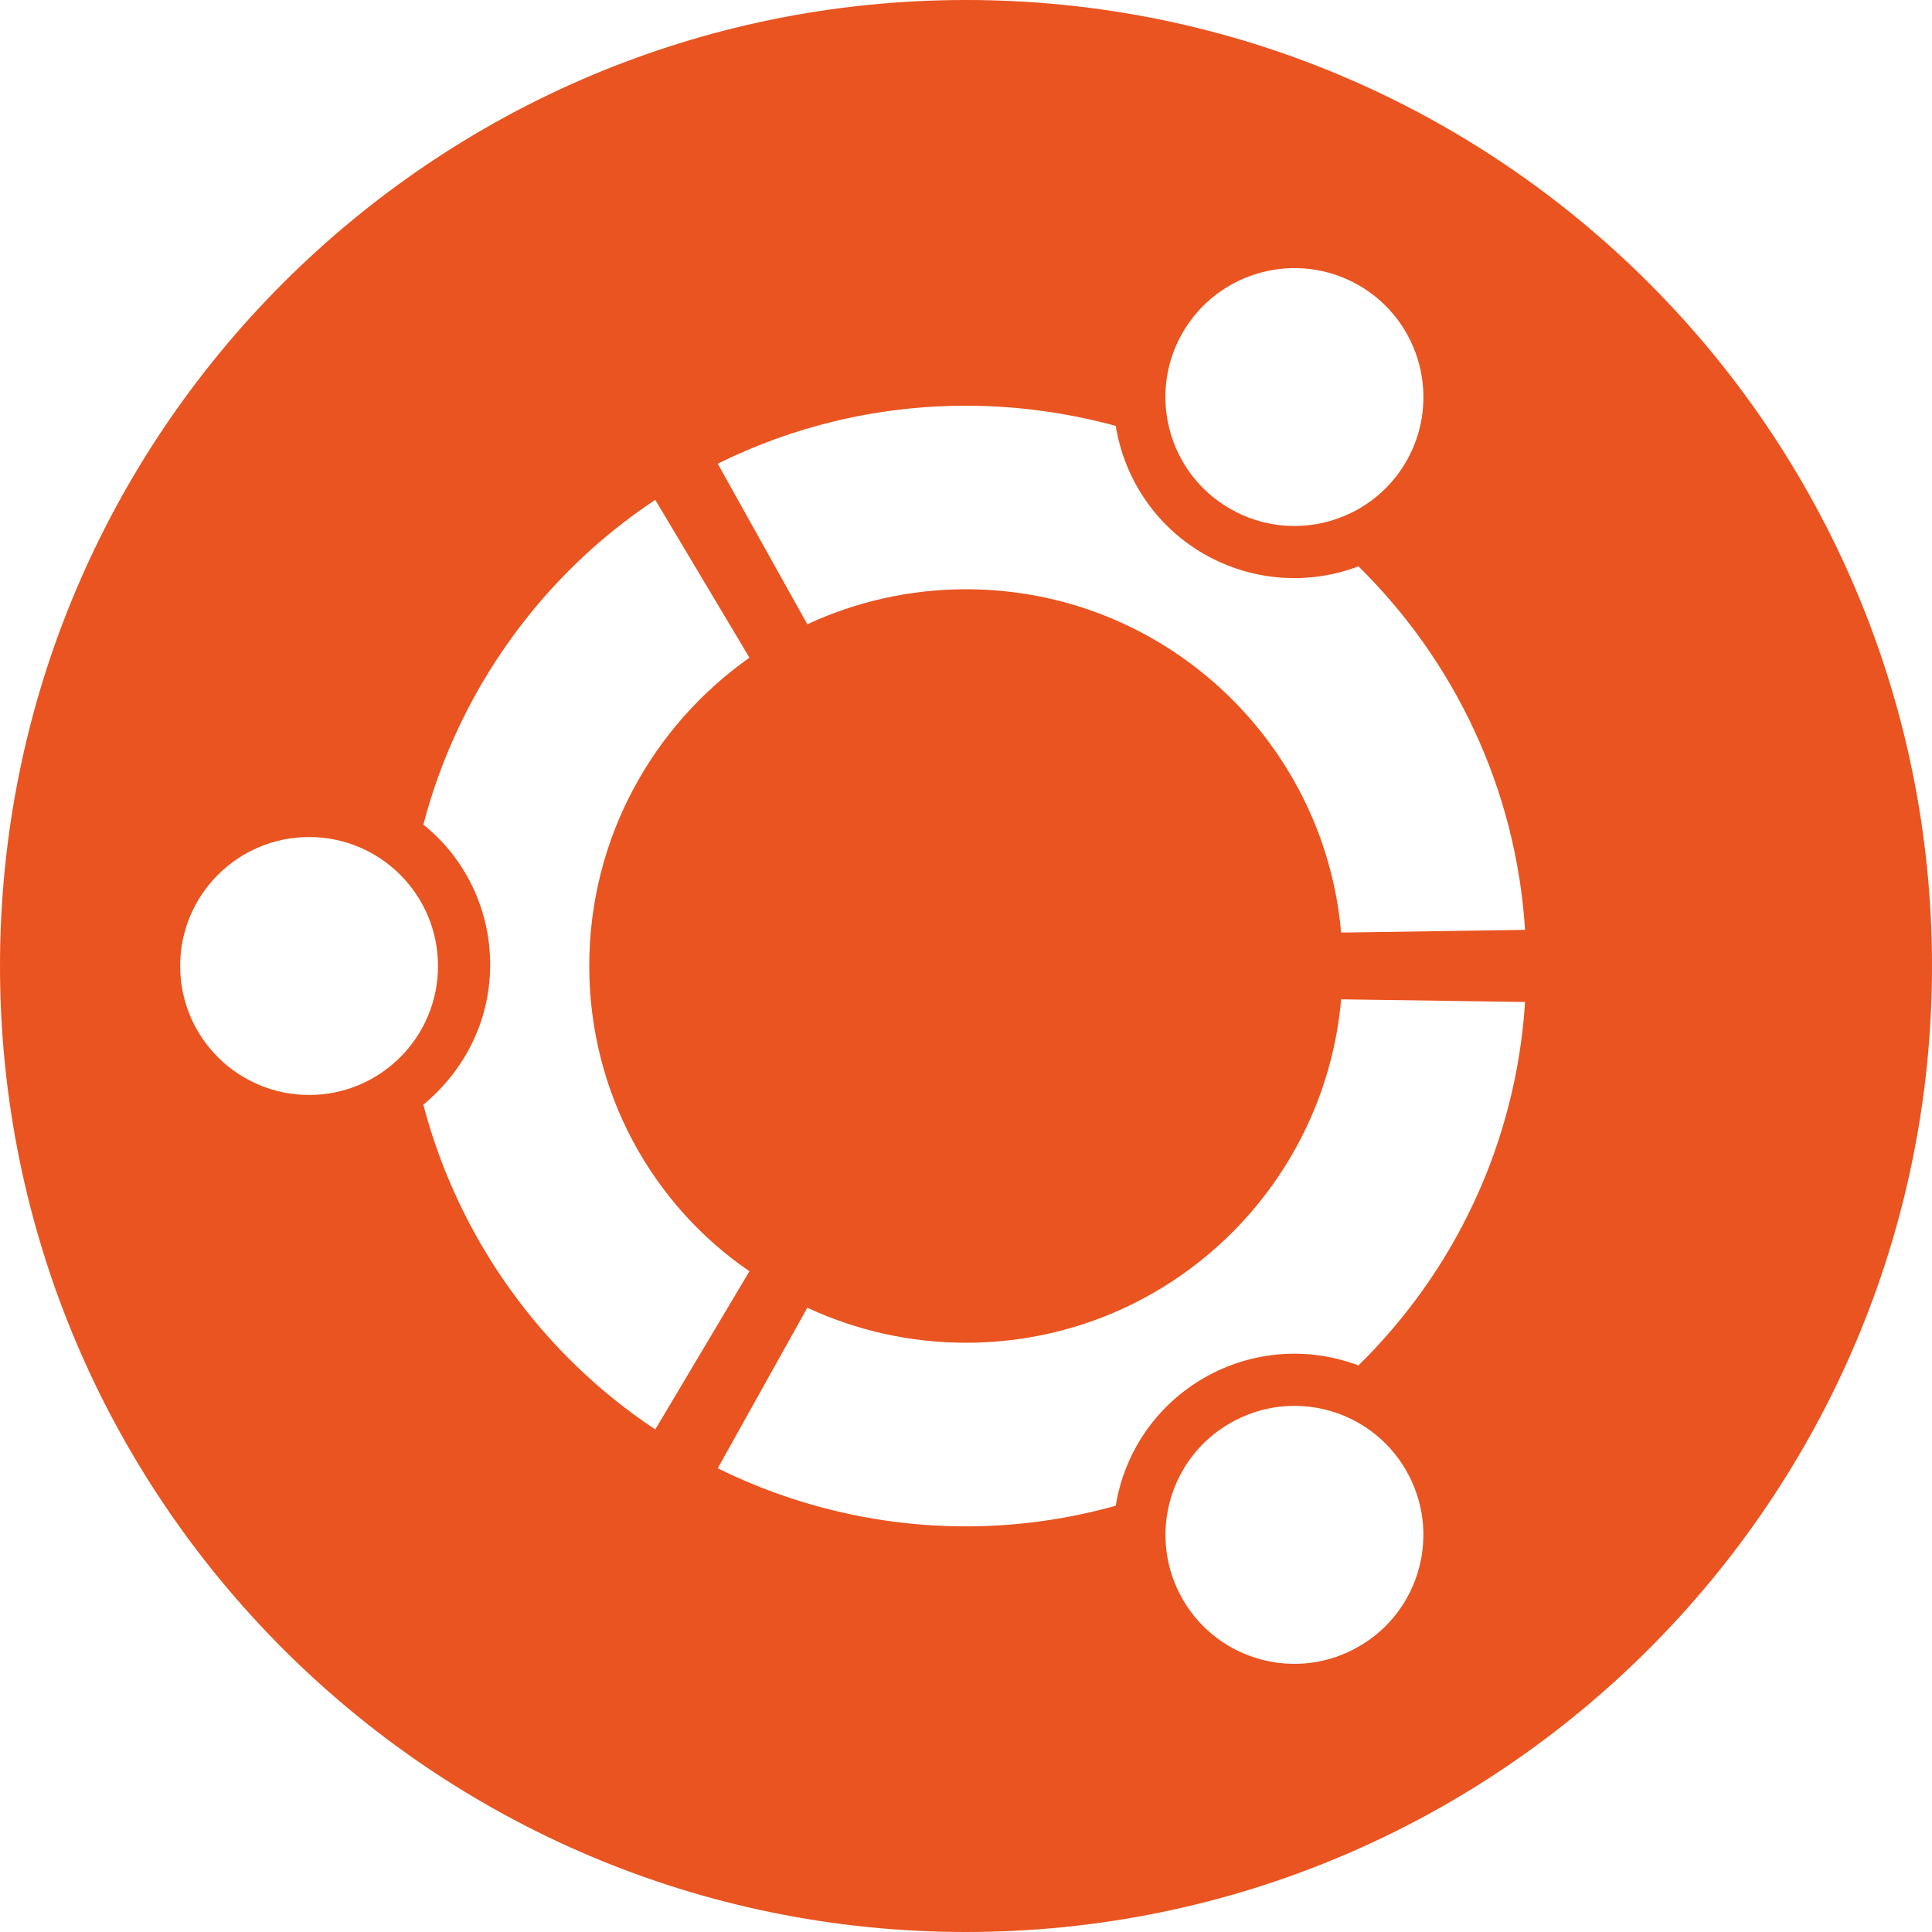
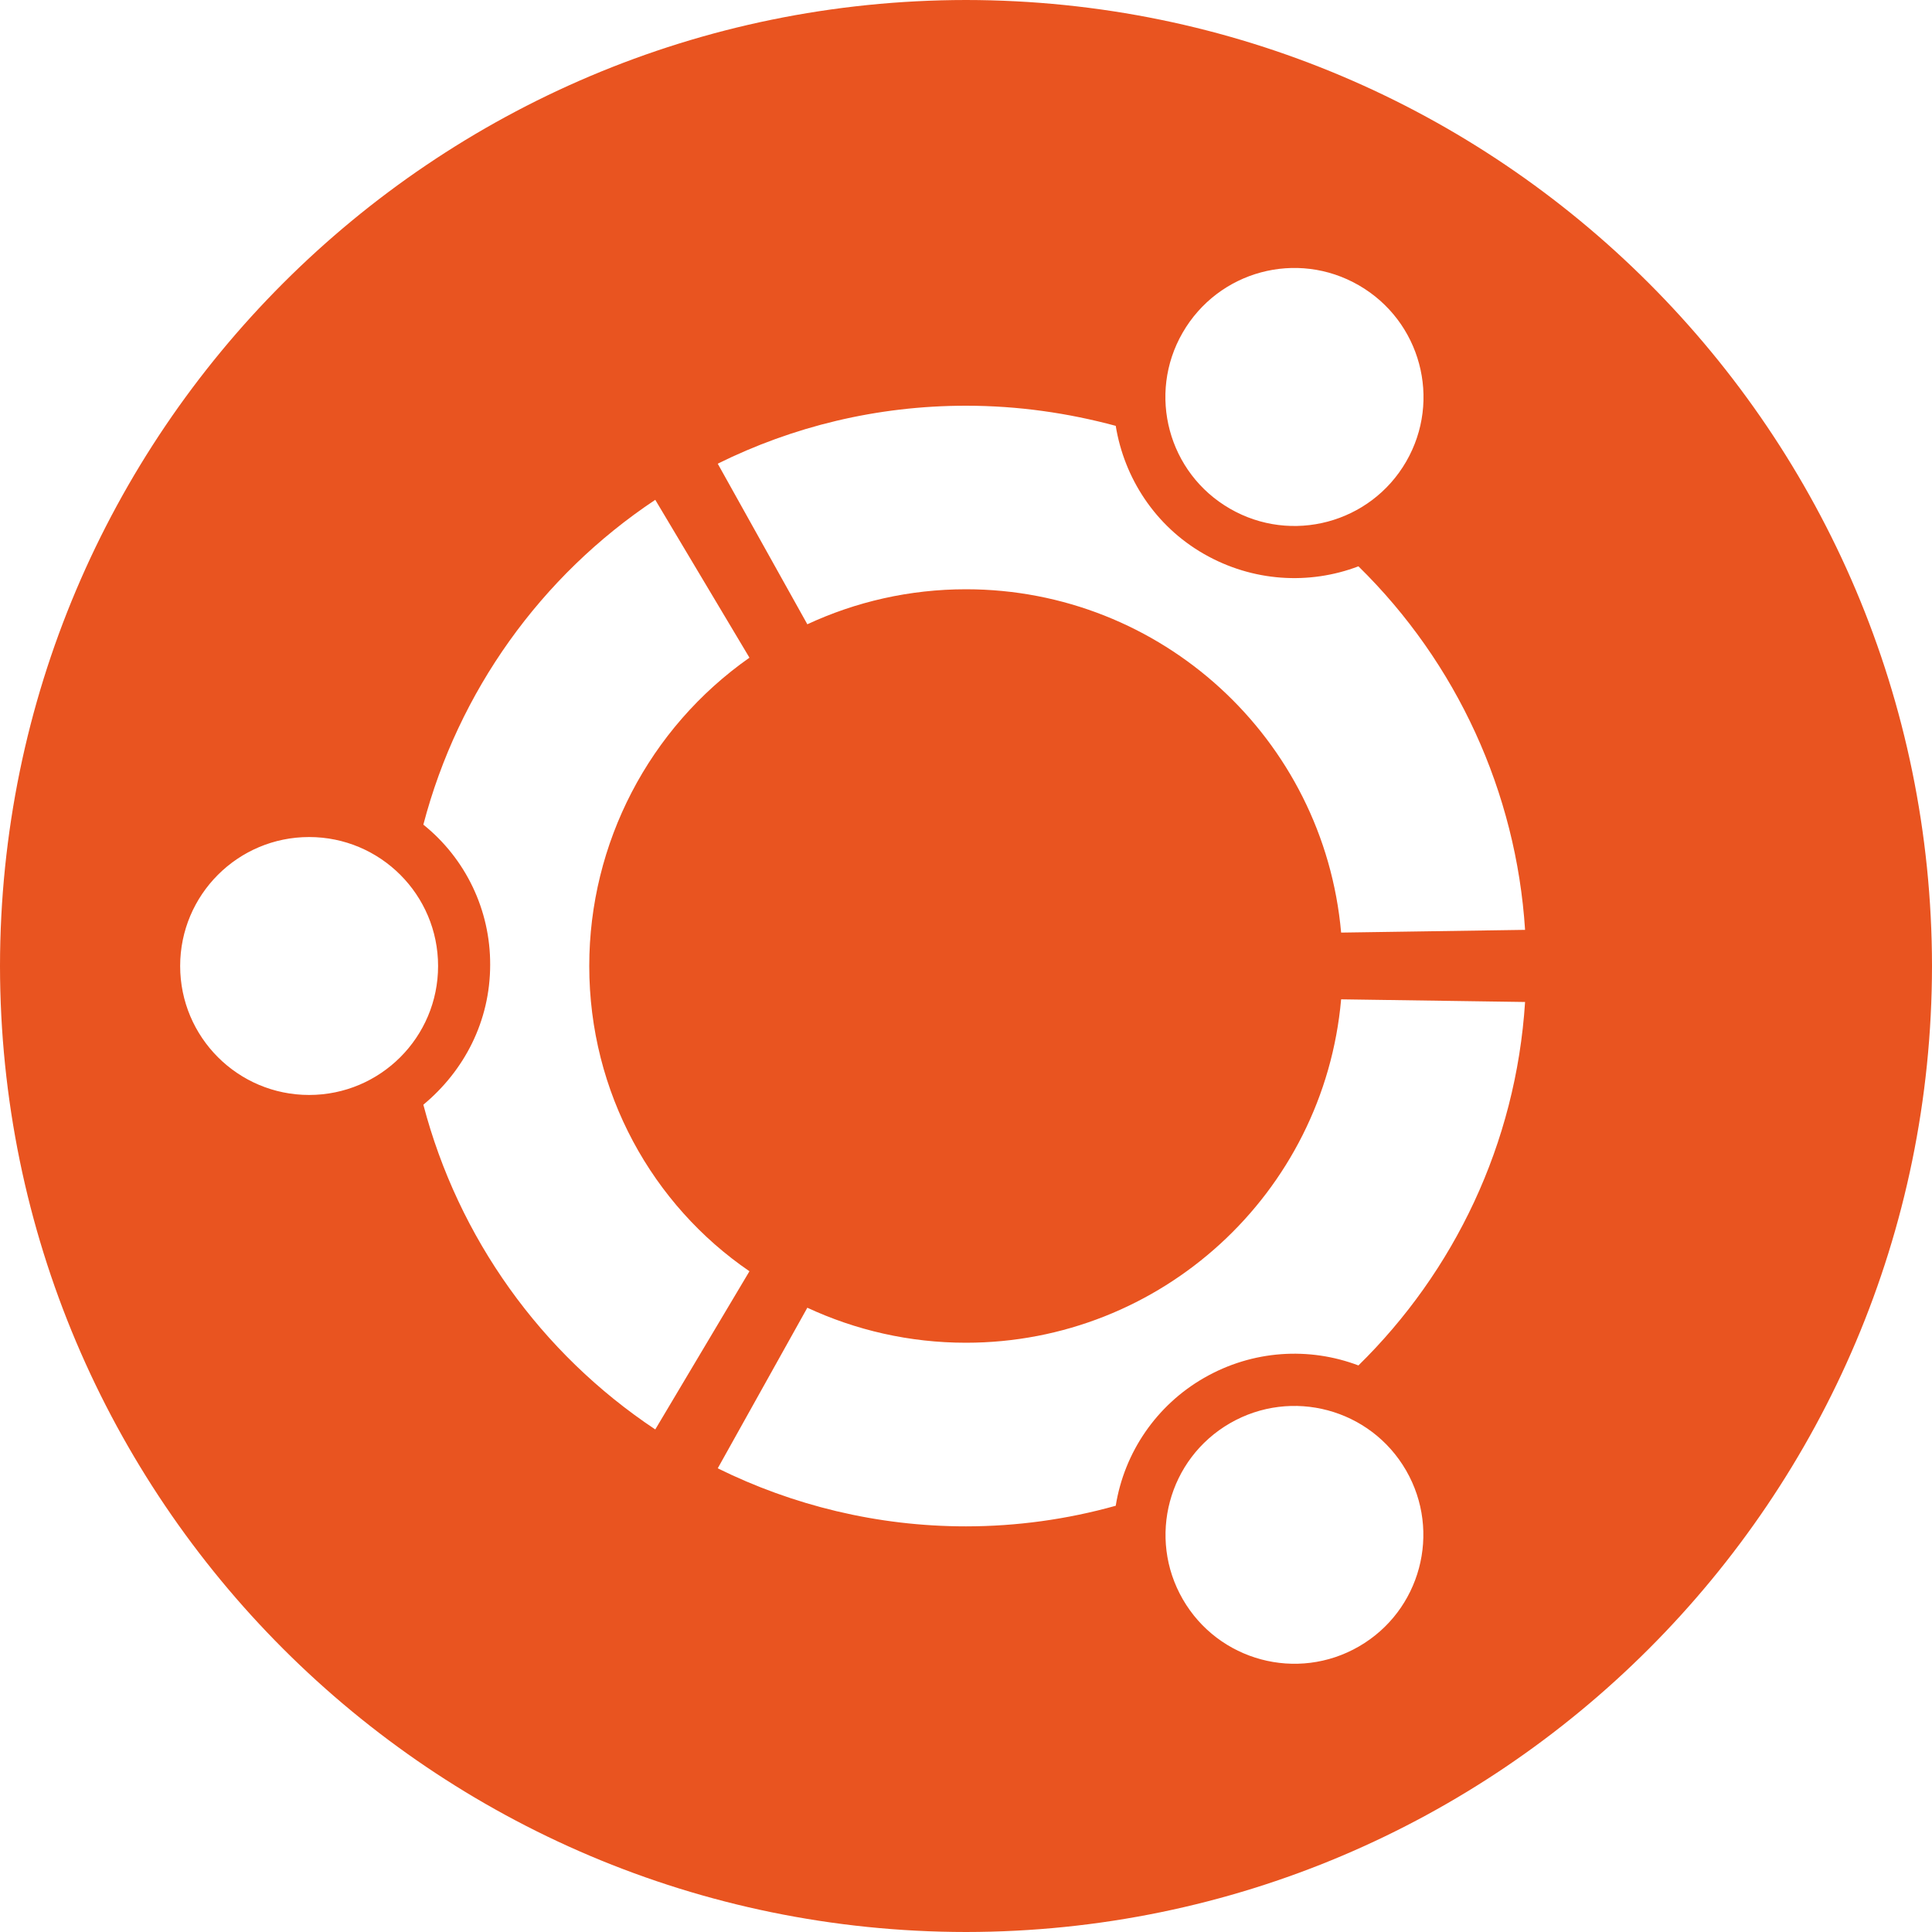
- <svg xmlns="http://www.w3.org/2000/svg" fill="#E95420" role="img" viewBox="0 0 24 24">
-   <path d="M12 0c6.623 0 12 5.377 12 12s-5.377 12-12 12S0 18.623 0 12 5.377 0 12 0zm3.279 17.68c-.766.441-1.029 1.422-.586 2.189.441.765 1.422 1.028 2.188.584.766-.441 1.029-1.422.585-2.189-.441-.765-1.421-1.028-2.187-.584zm-3.279-1c-.705 0-1.373-.157-1.971-.435L8.916 18.24c.93.459 1.978.721 3.084.721.646 0 1.268-.091 1.86-.256.104-.643.485-1.234 1.095-1.587.609-.351 1.313-.386 1.92-.156 1.186-1.163 1.957-2.749 2.07-4.515l-2.285-.033c-.21 2.391-2.215 4.266-4.66 4.266zM7.32 12c0-1.583.787-2.981 1.99-3.83L8.14 6.209c-1.404.93-2.445 2.369-2.881 4.035.506.404.83 1.034.83 1.74 0 .704-.324 1.319-.83 1.739.436 1.665 1.477 3.104 2.881 4.034l1.17-1.965C8.107 14.97 7.32 13.574 7.32 12zm-3.48-1.602c-.885 0-1.602.717-1.602 1.602s.717 1.602 1.602 1.602S5.441 12.885 5.441 12s-.716-1.602-1.601-1.602zM12 7.32c2.445 0 4.45 1.875 4.66 4.265l2.285-.034c-.113-1.765-.885-3.35-2.07-4.516-.609.232-1.313.194-1.92-.154-.609-.352-.99-.945-1.095-1.591-.594-.16-1.214-.25-1.86-.25-1.11 0-2.155.26-3.084.72l1.113 1.995c.6-.279 1.268-.435 1.971-.435zm3.279-1.001c.765.442 1.746.181 2.189-.585.441-.765.181-1.746-.588-2.19-.765-.44-1.746-.179-2.189.589-.441.764-.18 1.744.588 2.186z" />
+ <svg xmlns="http://www.w3.org/2000/svg" fill="#E95420" viewBox="0 0 24 24">
+   <path d="M12 0a12.01 12.01 0 0 1 12 12 12.01 12.01 0 0 1-12 12A12.01 12.01 0 0 1 0 12 12.01 12.01 0 0 1 12 0zm3.279 17.68a1.6 1.6 0 1 0 1.602 2.773 1.6 1.6 0 1 0-1.602-2.773zm-3.279-1c-.705 0-1.373-.157-1.971-.435L8.916 18.24c.93.459 1.978.721 3.084.721a6.91 6.91 0 0 0 1.86-.256 2.24 2.24 0 0 1 1.095-1.587c.609-.351 1.313-.386 1.92-.156 1.186-1.163 1.957-2.749 2.07-4.515l-2.285-.033A4.68 4.68 0 0 1 12 16.68zM7.32 12a4.68 4.68 0 0 1 1.99-3.83L8.14 6.209a6.97 6.97 0 0 0-2.881 4.035 2.22 2.22 0 0 1 .83 1.74c0 .704-.324 1.319-.83 1.739a6.97 6.97 0 0 0 2.881 4.034l1.17-1.965C8.107 14.97 7.32 13.574 7.32 12zm-3.48-1.602a1.6 1.6 0 1 0 0 3.204 1.6 1.6 0 1 0 0-3.204zM12 7.32a4.68 4.68 0 0 1 4.66 4.265l2.285-.034a6.95 6.95 0 0 0-2.07-4.516c-.609.232-1.313.194-1.92-.154s-.99-.945-1.095-1.591c-.594-.16-1.214-.25-1.86-.25-1.11 0-2.155.26-3.084.72l1.113 1.995c.6-.279 1.268-.435 1.971-.435zm3.279-1.001c.765.442 1.746.181 2.189-.585s.181-1.746-.588-2.19-1.746-.179-2.189.589a1.6 1.6 0 0 0 .588 2.186z" />
</svg>
